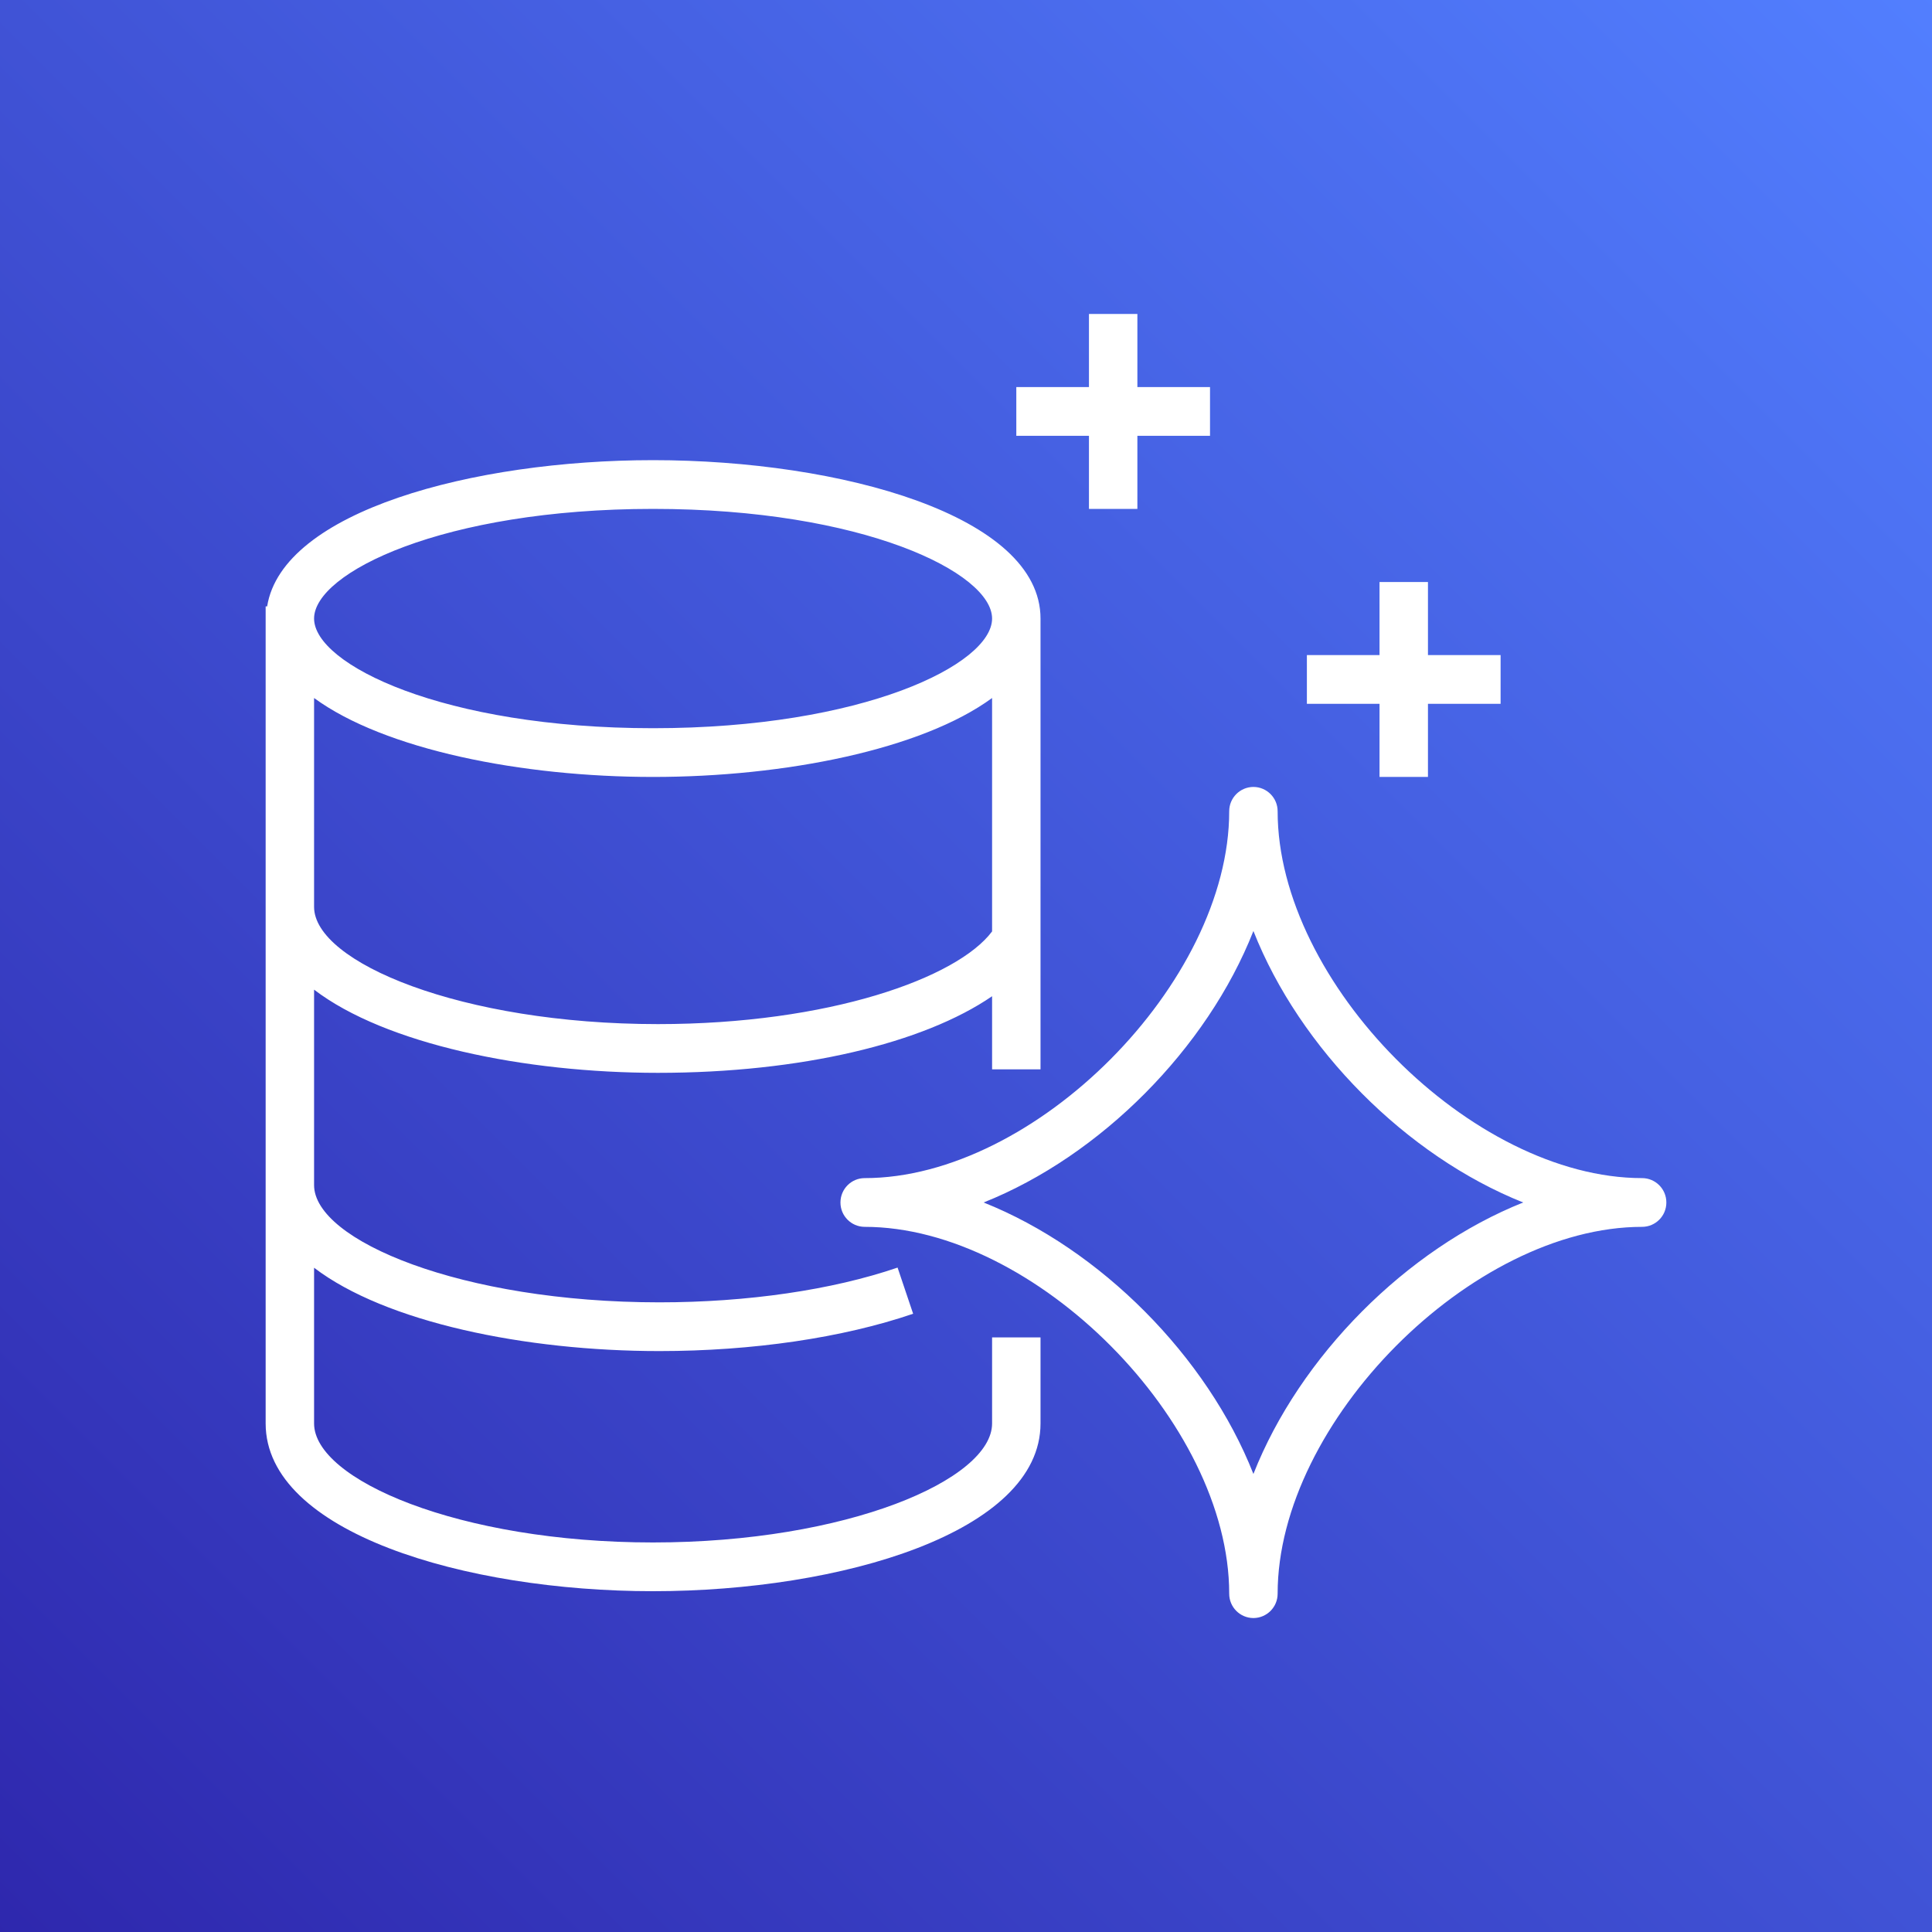
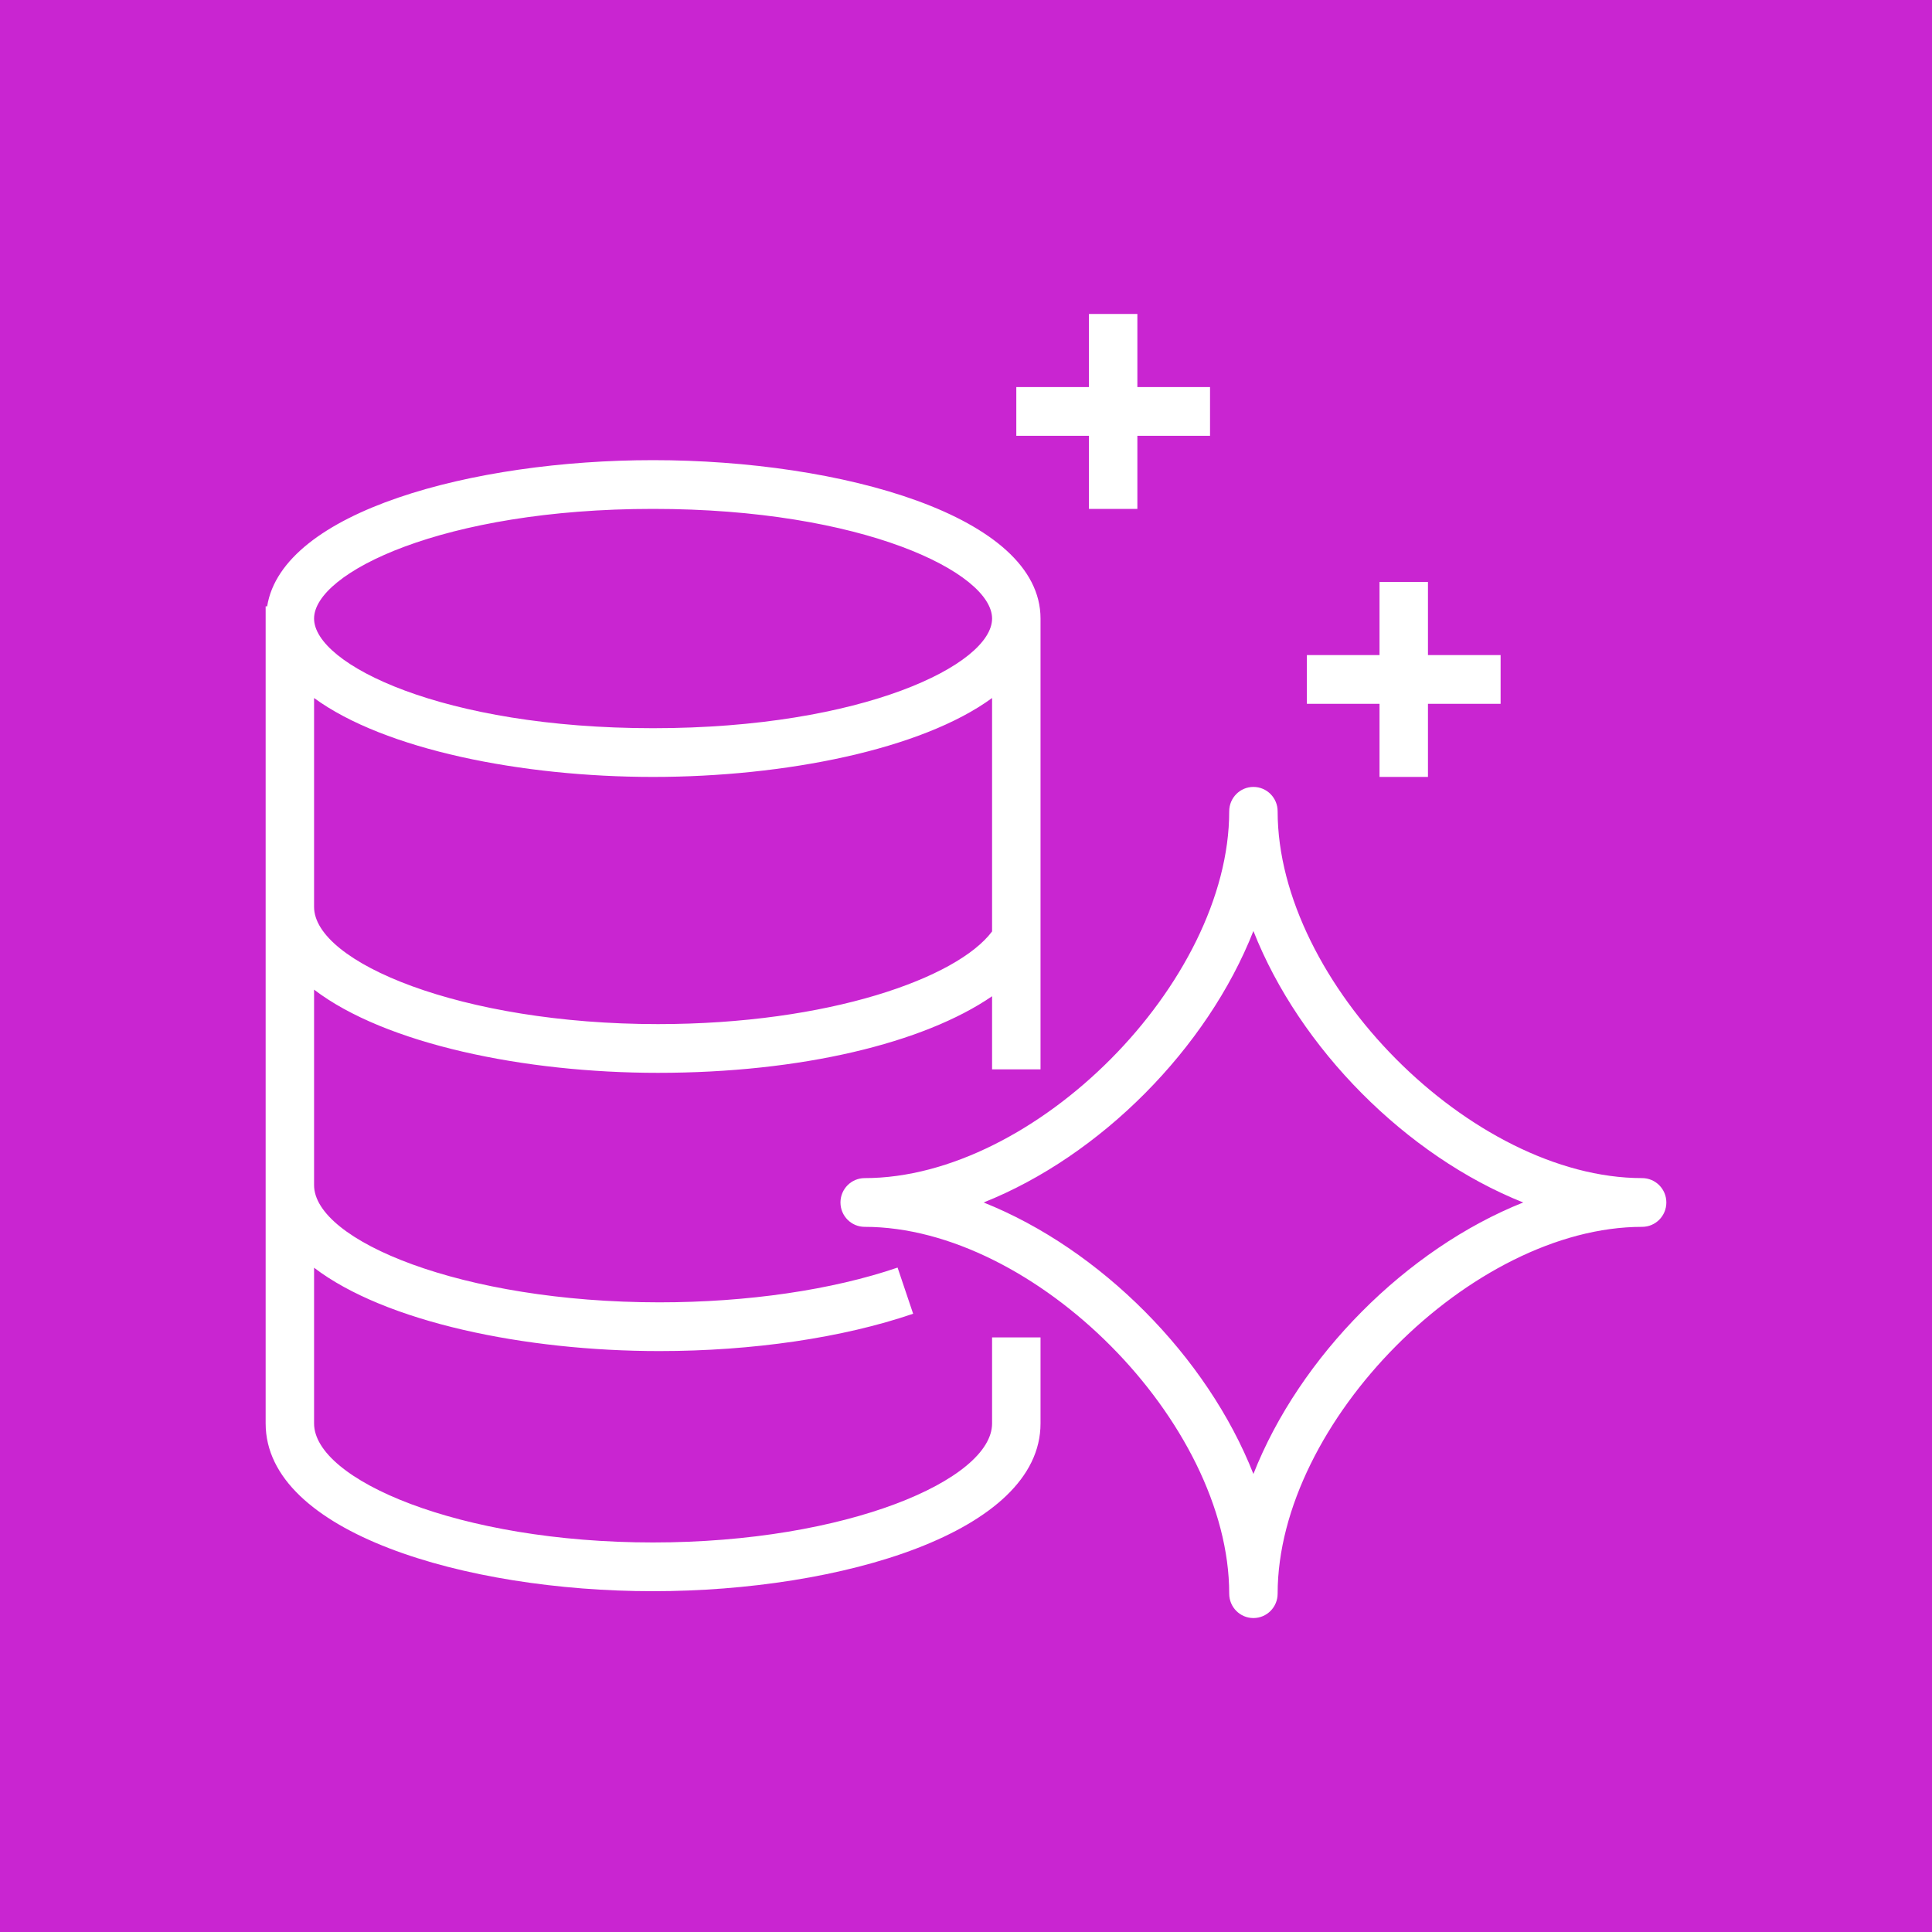
- <svg xmlns="http://www.w3.org/2000/svg" width="1em" height="1em" viewBox="0 0 256 256">
-   <defs>
-     <linearGradient id="SVGte2wIbLN" x1="0%" x2="100%" y1="100%" y2="0%">
-       <stop offset="0%" stop-color="#2e27ad" />
-       <stop offset="100%" stop-color="#527fff" />
-     </linearGradient>
-   </defs>
-   <path fill="url(#SVGte2wIbLN)" d="M0 0h256v256H0z" />
-   <path fill="#fff" d="M144.292 57.744h-9.626v-6.457h9.626V41.6h6.417v9.687h9.625v6.457h-9.625v9.687h-6.417zm38.502 35.518h-9.625v-6.458h9.625v-9.686h6.418v9.686h9.625v6.458h-9.625v9.687h-6.418zm-16.71 102.046c-6.128-15.57-20.272-29.803-35.75-35.973c15.478-6.167 29.622-20.4 35.75-35.973c6.129 15.573 20.272 29.806 35.747 35.973c-15.475 6.17-29.618 20.403-35.747 35.973m51.507-39.202c-22.569 0-48.298-25.893-48.298-48.605a3.22 3.22 0 0 0-3.209-3.228a3.22 3.22 0 0 0-3.208 3.228c0 22.712-25.733 48.605-48.302 48.605c-1.771 0-3.209 1.446-3.209 3.229a3.22 3.22 0 0 0 3.209 3.229c22.569 0 48.302 25.892 48.302 48.607a3.22 3.22 0 0 0 3.208 3.229a3.22 3.22 0 0 0 3.209-3.229c0-22.715 25.73-48.607 48.298-48.607a3.22 3.22 0 0 0 3.209-3.23a3.22 3.22 0 0 0-3.209-3.228M41.617 92.49c9.344 6.84 27.498 10.459 44.92 10.459s35.577-3.62 44.92-10.459v30.927c-4.623 6.186-21.626 12.282-44.278 12.282c-26.076 0-45.562-8.201-45.562-15.534zm44.92-25.059c27.831 0 44.92 8.463 44.92 14.53s-17.089 14.53-44.92 14.53s-44.92-8.463-44.92-14.53s17.089-14.53 44.92-14.53m44.92 121.183c0 7.443-19.216 15.77-44.936 15.77c-25.7 0-44.904-8.327-44.904-15.77v-20.632c9.459 7.22 27.976 11.042 45.745 11.042c12.356 0 24.305-1.756 33.632-4.946l-2.06-6.116c-8.682 2.968-19.896 4.605-31.572 4.605c-26.182 0-45.745-8.202-45.745-15.535v-25.898c9.433 7.206 27.87 11.023 45.562 11.023c18.956 0 35.214-3.93 44.278-10.152v9.69h6.417V81.961c0-13.632-26.448-20.988-51.337-20.988c-23.875 0-49.123 6.787-51.138 19.374H35.2v108.267c0 14.436 26.442 22.228 51.321 22.228c24.895 0 51.353-7.792 51.353-22.228v-11.401h-6.417z" />
+ <svg xmlns="http://www.w3.org/2000/svg" width="80px" height="80px" viewBox="0 0 80 80" version="1.1">
+   <g id="Icon-Architecture/64/Arch_Amazon-Aurora_64" stroke="none" stroke-width="1" fill="none" fill-rule="evenodd">
+     <g id="Icon-Architecture-BG/64/Database" fill="#C925D1">
+       <rect id="Rectangle" x="0" y="0" width="80" height="80" />
+     </g>
+     <path d="M45.091,18.045 L42.083,18.045 L42.083,16.027 L45.091,16.027 L45.091,13 L47.096,13 L47.096,16.027 L50.105,16.027 L50.105,18.045 L47.096,18.045 L47.096,21.072 L45.091,21.072 L45.091,18.045 Z M57.123,29.144 L54.115,29.144 L54.115,27.126 L57.123,27.126 L57.123,24.099 L59.129,24.099 L59.129,27.126 L62.137,27.126 L62.137,29.144 L59.129,29.144 L59.129,32.171 L57.123,32.171 L57.123,29.144 Z M51.901,61.034 C49.986,56.168 45.566,51.72 40.729,49.792 C45.566,47.865 49.986,43.417 51.901,38.551 C53.816,43.417 58.236,47.865 63.072,49.792 C58.236,51.72 53.816,56.168 51.901,61.034 L51.901,61.034 Z M67.997,48.783 C60.944,48.783 52.904,40.692 52.904,33.594 C52.904,33.037 52.456,32.585 51.901,32.585 C51.347,32.585 50.899,33.037 50.899,33.594 C50.899,40.692 42.857,48.783 35.804,48.783 C35.251,48.783 34.802,49.235 34.802,49.792 C34.802,50.35 35.251,50.801 35.804,50.801 C42.857,50.801 50.899,58.892 50.899,65.991 C50.899,66.548 51.347,67 51.901,67 C52.456,67 52.904,66.548 52.904,65.991 C52.904,58.892 60.944,50.801 67.997,50.801 C68.551,50.801 69,50.35 69,49.792 C69,49.235 68.551,48.783 67.997,48.783 L67.997,48.783 Z M13.005,28.903 C15.925,31.04 21.598,32.171 27.043,32.171 C32.487,32.171 38.161,31.04 41.08,28.903 L41.08,38.568 C39.636,40.501 34.322,42.406 27.243,42.406 C19.095,42.406 13.005,39.843 13.005,37.552 L13.005,28.903 Z M27.043,21.072 C35.74,21.072 41.08,23.717 41.08,25.613 C41.08,27.509 35.74,30.153 27.043,30.153 C18.346,30.153 13.005,27.509 13.005,25.613 C13.005,23.717 18.346,21.072 27.043,21.072 L27.043,21.072 Z M41.08,58.942 C41.08,61.268 35.075,63.87 27.038,63.87 C19.006,63.87 13.005,61.268 13.005,58.942 L13.005,52.494 C15.961,54.75 21.748,55.945 27.301,55.945 C31.162,55.945 34.896,55.396 37.811,54.399 L37.167,52.488 C34.454,53.415 30.949,53.927 27.301,53.927 C19.119,53.927 13.005,51.364 13.005,49.073 L13.005,40.979 C15.953,43.231 21.715,44.424 27.243,44.424 C33.167,44.424 38.248,43.196 41.08,41.252 L41.08,44.28 L43.086,44.28 L43.086,25.613 C43.086,21.353 34.821,19.054 27.043,19.054 C19.582,19.054 11.692,21.175 11.062,25.108 L11,25.108 L11,58.942 C11,63.453 19.263,65.888 27.038,65.888 C34.818,65.888 43.086,63.453 43.086,58.942 L43.086,55.379 L41.08,55.379 L41.08,58.942 Z" id="Amazon-Aurora_Icon_64_Squid" fill="#FFFFFF" />
+   </g>
</svg>
